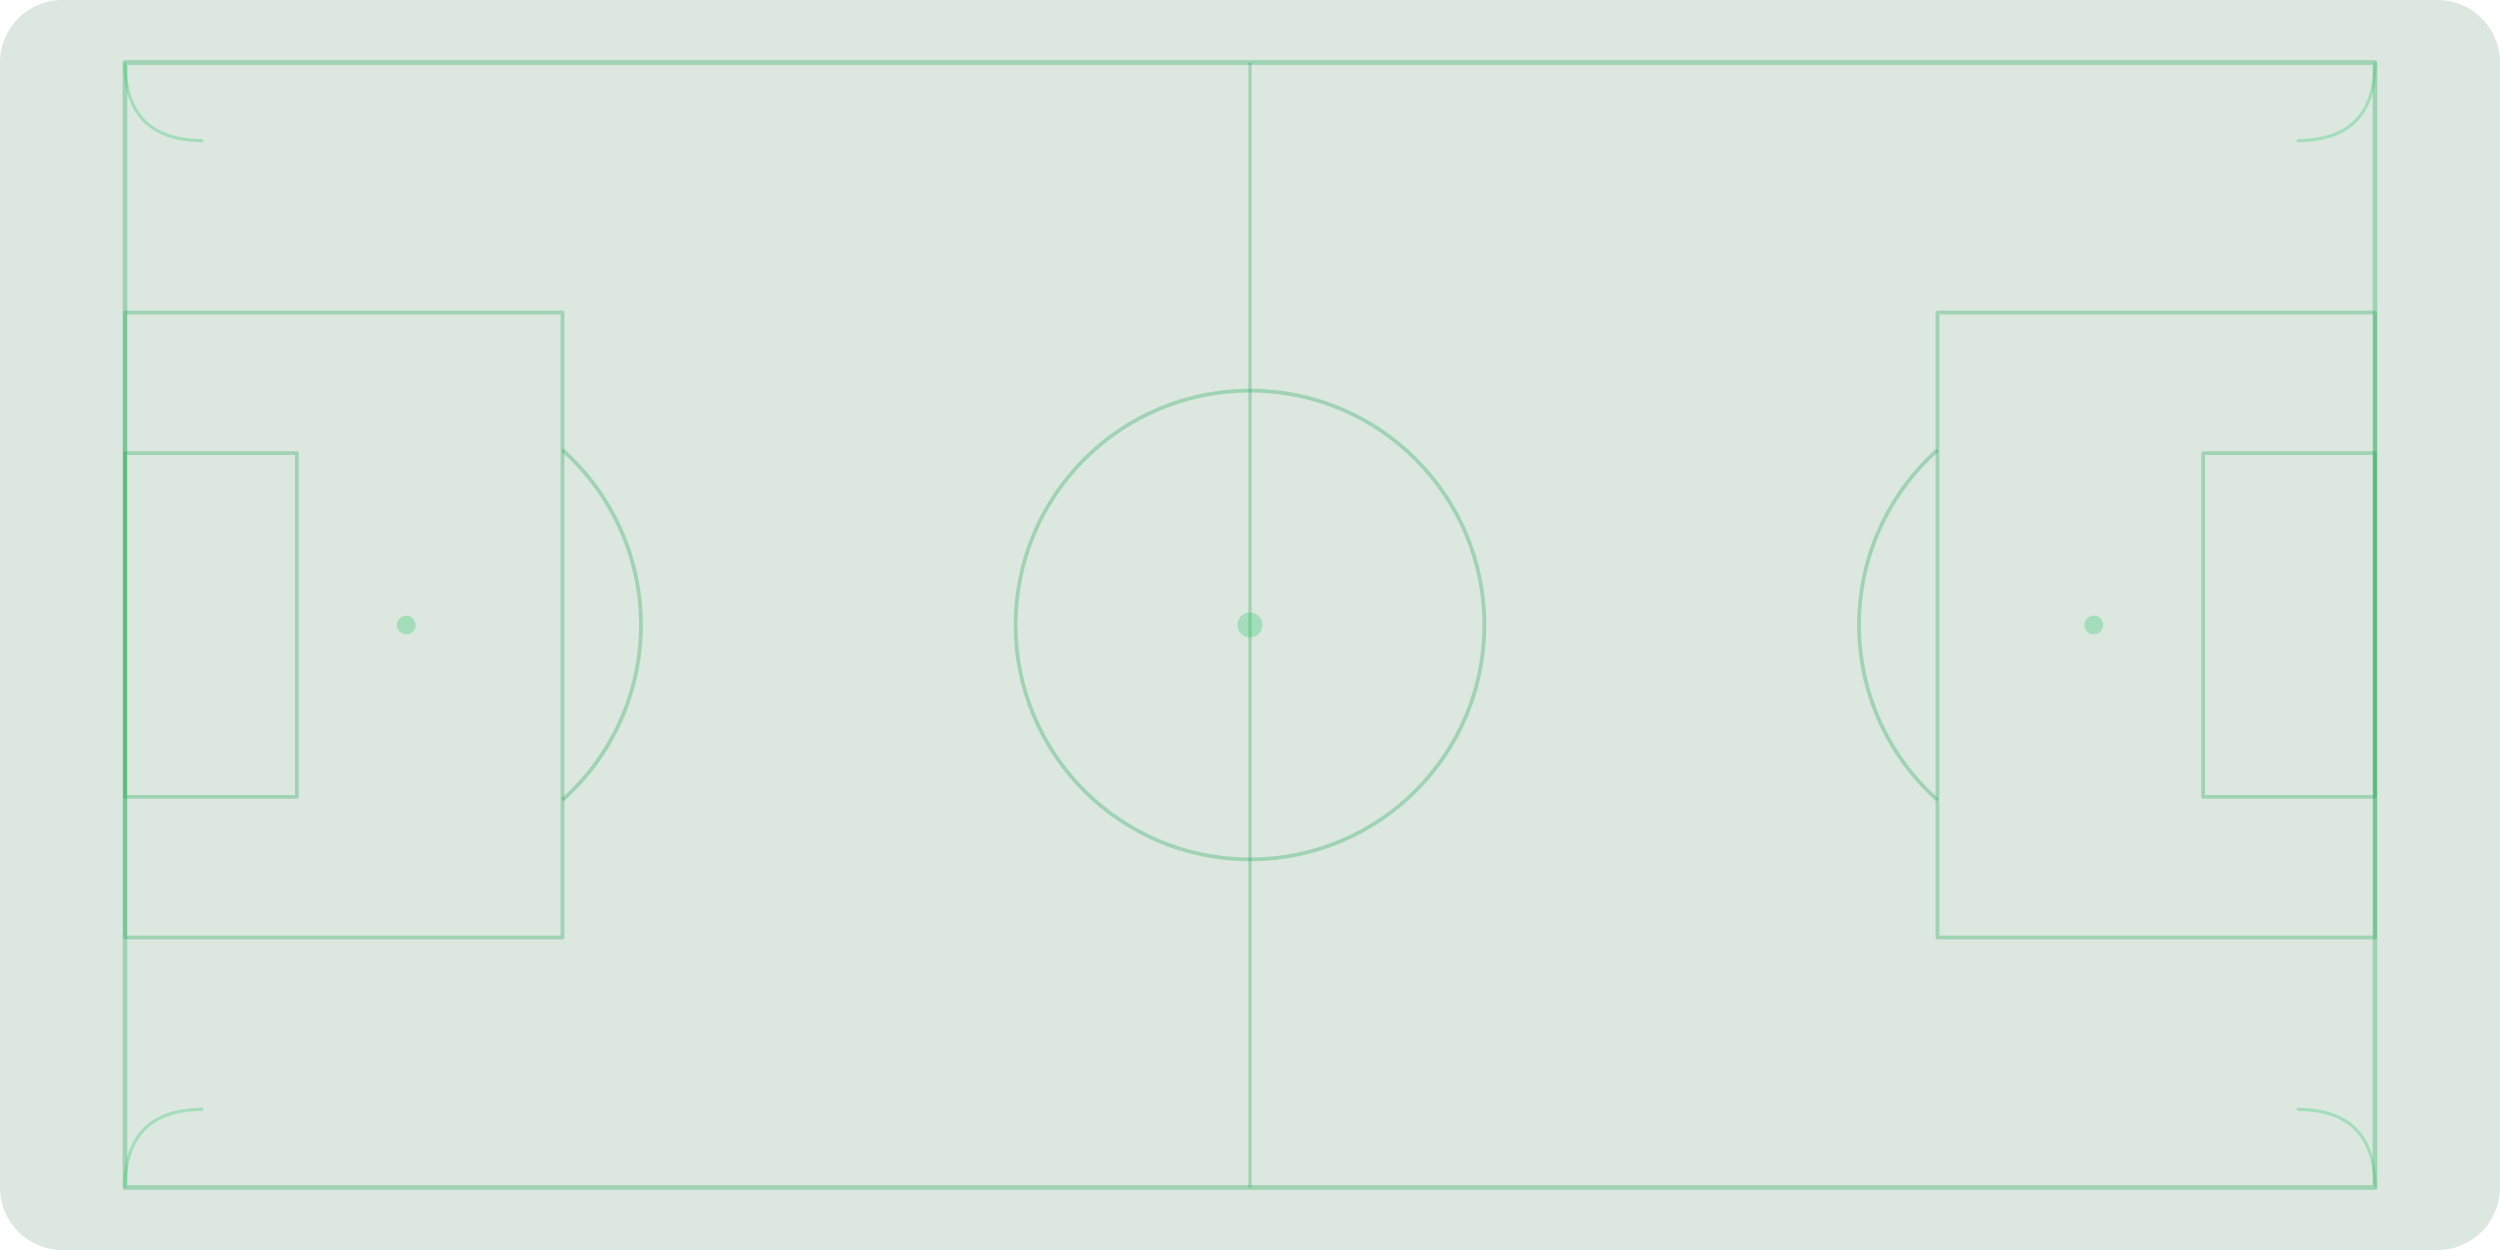
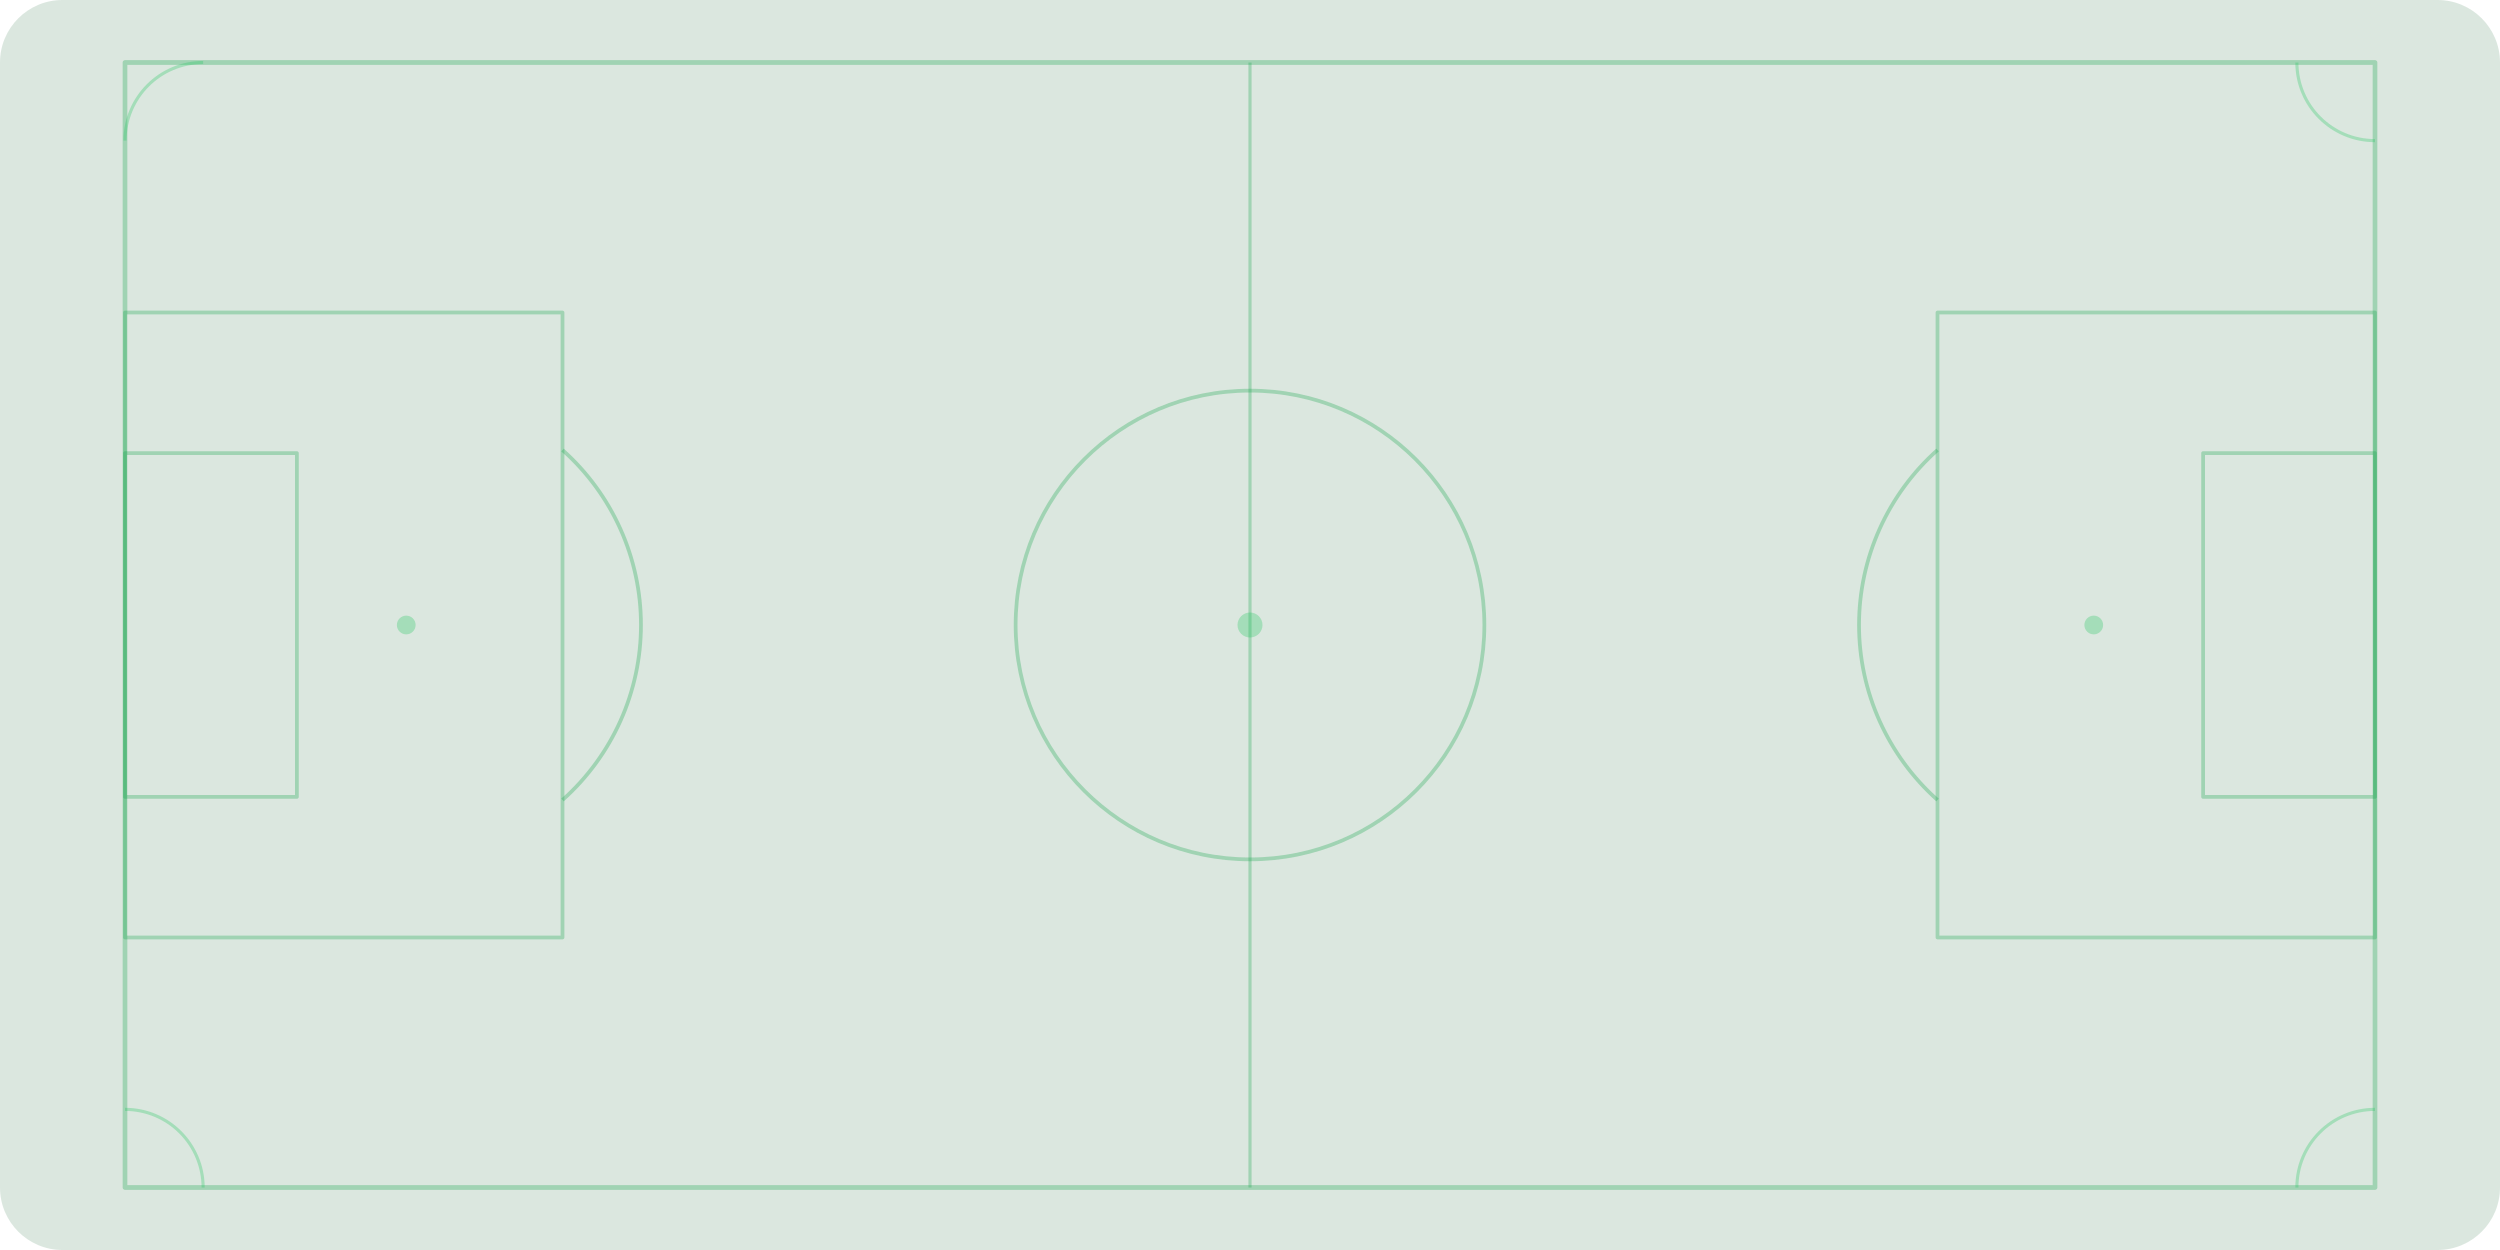
<svg xmlns="http://www.w3.org/2000/svg" viewBox="0 0 800 400" fill="none">
  <defs>
    <linearGradient id="fg" x1="0" y1="0" x2="800" y2="400">
      <stop offset="0%" stop-color="#0a5c2a" stop-opacity="0.15" />
      <stop offset="40%" stop-color="#16a34a" stop-opacity="0.08" />
      <stop offset="100%" stop-color="#0a5c2a" stop-opacity="0.15" />
    </linearGradient>
    <radialGradient id="glow" cx="400" cy="200" r="300">
      <stop offset="0%" stop-color="#16a34a" stop-opacity="0.08" />
      <stop offset="100%" stop-color="transparent" />
    </radialGradient>
    <clipPath id="field-clip">
      <rect x="0" y="0" width="800" height="400" rx="20" />
    </clipPath>
  </defs>
  <g clip-path="url(#field-clip)">
    <rect width="800" height="400" fill="url(#fg)" />
    <rect width="800" height="400" fill="url(#glow)" />
    <rect x="40" y="20" width="720" height="360" stroke="#16a34a" stroke-opacity="0.30" stroke-width="1.5" stroke-linejoin="round" />
    <line x1="400" y1="20" x2="400" y2="380" stroke="#16a34a" stroke-opacity="0.30" stroke-width="1" />
    <circle cx="400" cy="200" r="75" stroke="#16a34a" stroke-opacity="0.30" stroke-width="1.2" />
    <circle cx="400" cy="200" r="4" fill="#22c55e" fill-opacity="0.30" />
    <rect x="40" y="100" width="140" height="200" stroke="#16a34a" stroke-opacity="0.30" stroke-width="1.2" stroke-linejoin="round" />
    <rect x="40" y="145" width="55" height="110" stroke="#16a34a" stroke-opacity="0.30" stroke-width="1.2" stroke-linejoin="round" />
    <circle cx="130" cy="200" r="3" fill="#22c55e" fill-opacity="0.30" />
    <path d="M 180 144 A 75 75 0 0 1 180 256" stroke="#16a34a" stroke-opacity="0.30" stroke-width="1.2" fill="none" />
    <rect x="620" y="100" width="140" height="200" stroke="#16a34a" stroke-opacity="0.30" stroke-width="1.2" stroke-linejoin="round" />
    <rect x="705" y="145" width="55" height="110" stroke="#16a34a" stroke-opacity="0.30" stroke-width="1.2" stroke-linejoin="round" />
    <circle cx="670" cy="200" r="3" fill="#22c55e" fill-opacity="0.30" />
    <path d="M 620 144 A 75 75 0 0 0 620 256" stroke="#16a34a" stroke-opacity="0.30" stroke-width="1.2" fill="none" />
-     <path d="M 40 20 Q 40 45 65 45" stroke="#22c55e" stroke-opacity="0.30" stroke-width="1" fill="none" />
-     <path d="M 760 20 Q 760 45 735 45" stroke="#22c55e" stroke-opacity="0.30" stroke-width="1" fill="none" />
-     <path d="M 40 380 Q 40 355 65 355" stroke="#22c55e" stroke-opacity="0.30" stroke-width="1" fill="none" />
-     <path d="M 760 380 Q 760 355 735 355" stroke="#22c55e" stroke-opacity="0.30" stroke-width="1" fill="none" />
+     <path d="M 40 45 A 25 25 0 0 1 65 20" stroke="#22c55e" stroke-opacity="0.30" stroke-width="1" fill="none" />
+     <path d="M 760 45 A 25 25 0 0 1 735 20" stroke="#22c55e" stroke-opacity="0.30" stroke-width="1" fill="none" />
+     <path d="M 65 380 A 25 25 0 0 0 40 355" stroke="#22c55e" stroke-opacity="0.30" stroke-width="1" fill="none" />
+     <path d="M 735 380 A 25 25 0 0 1 760 355" stroke="#22c55e" stroke-opacity="0.30" stroke-width="1" fill="none" />
  </g>
</svg>
